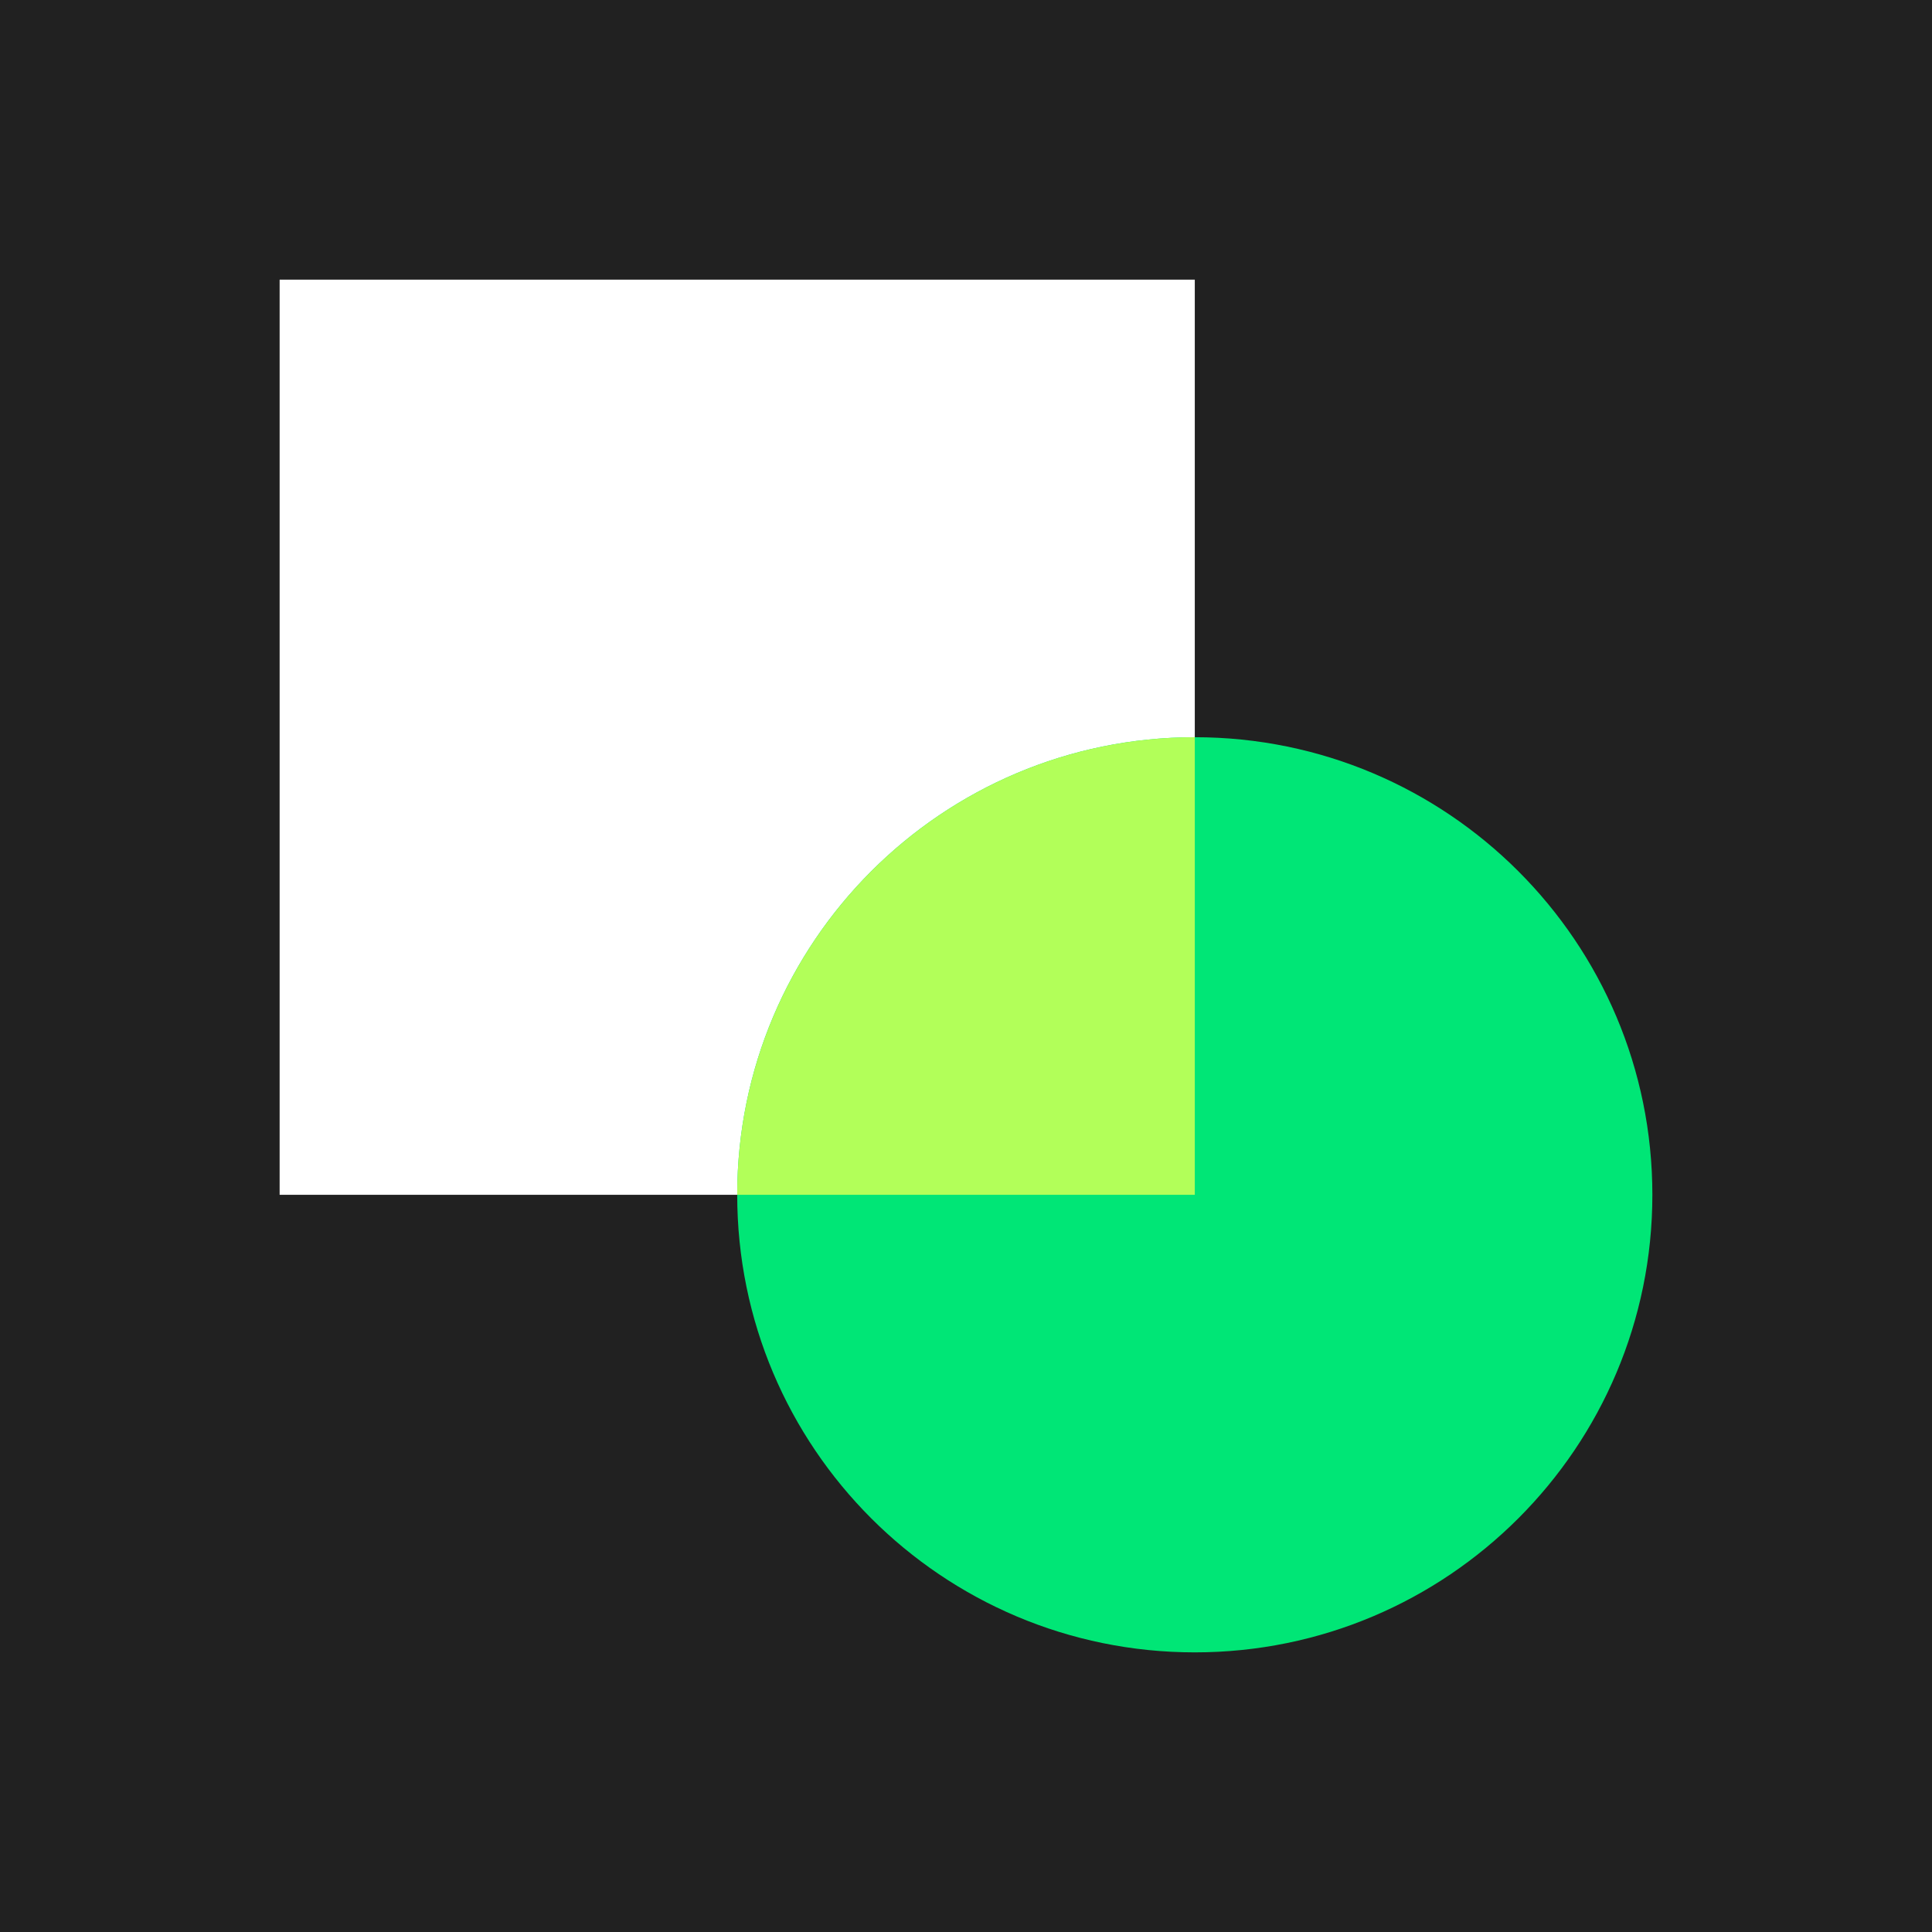
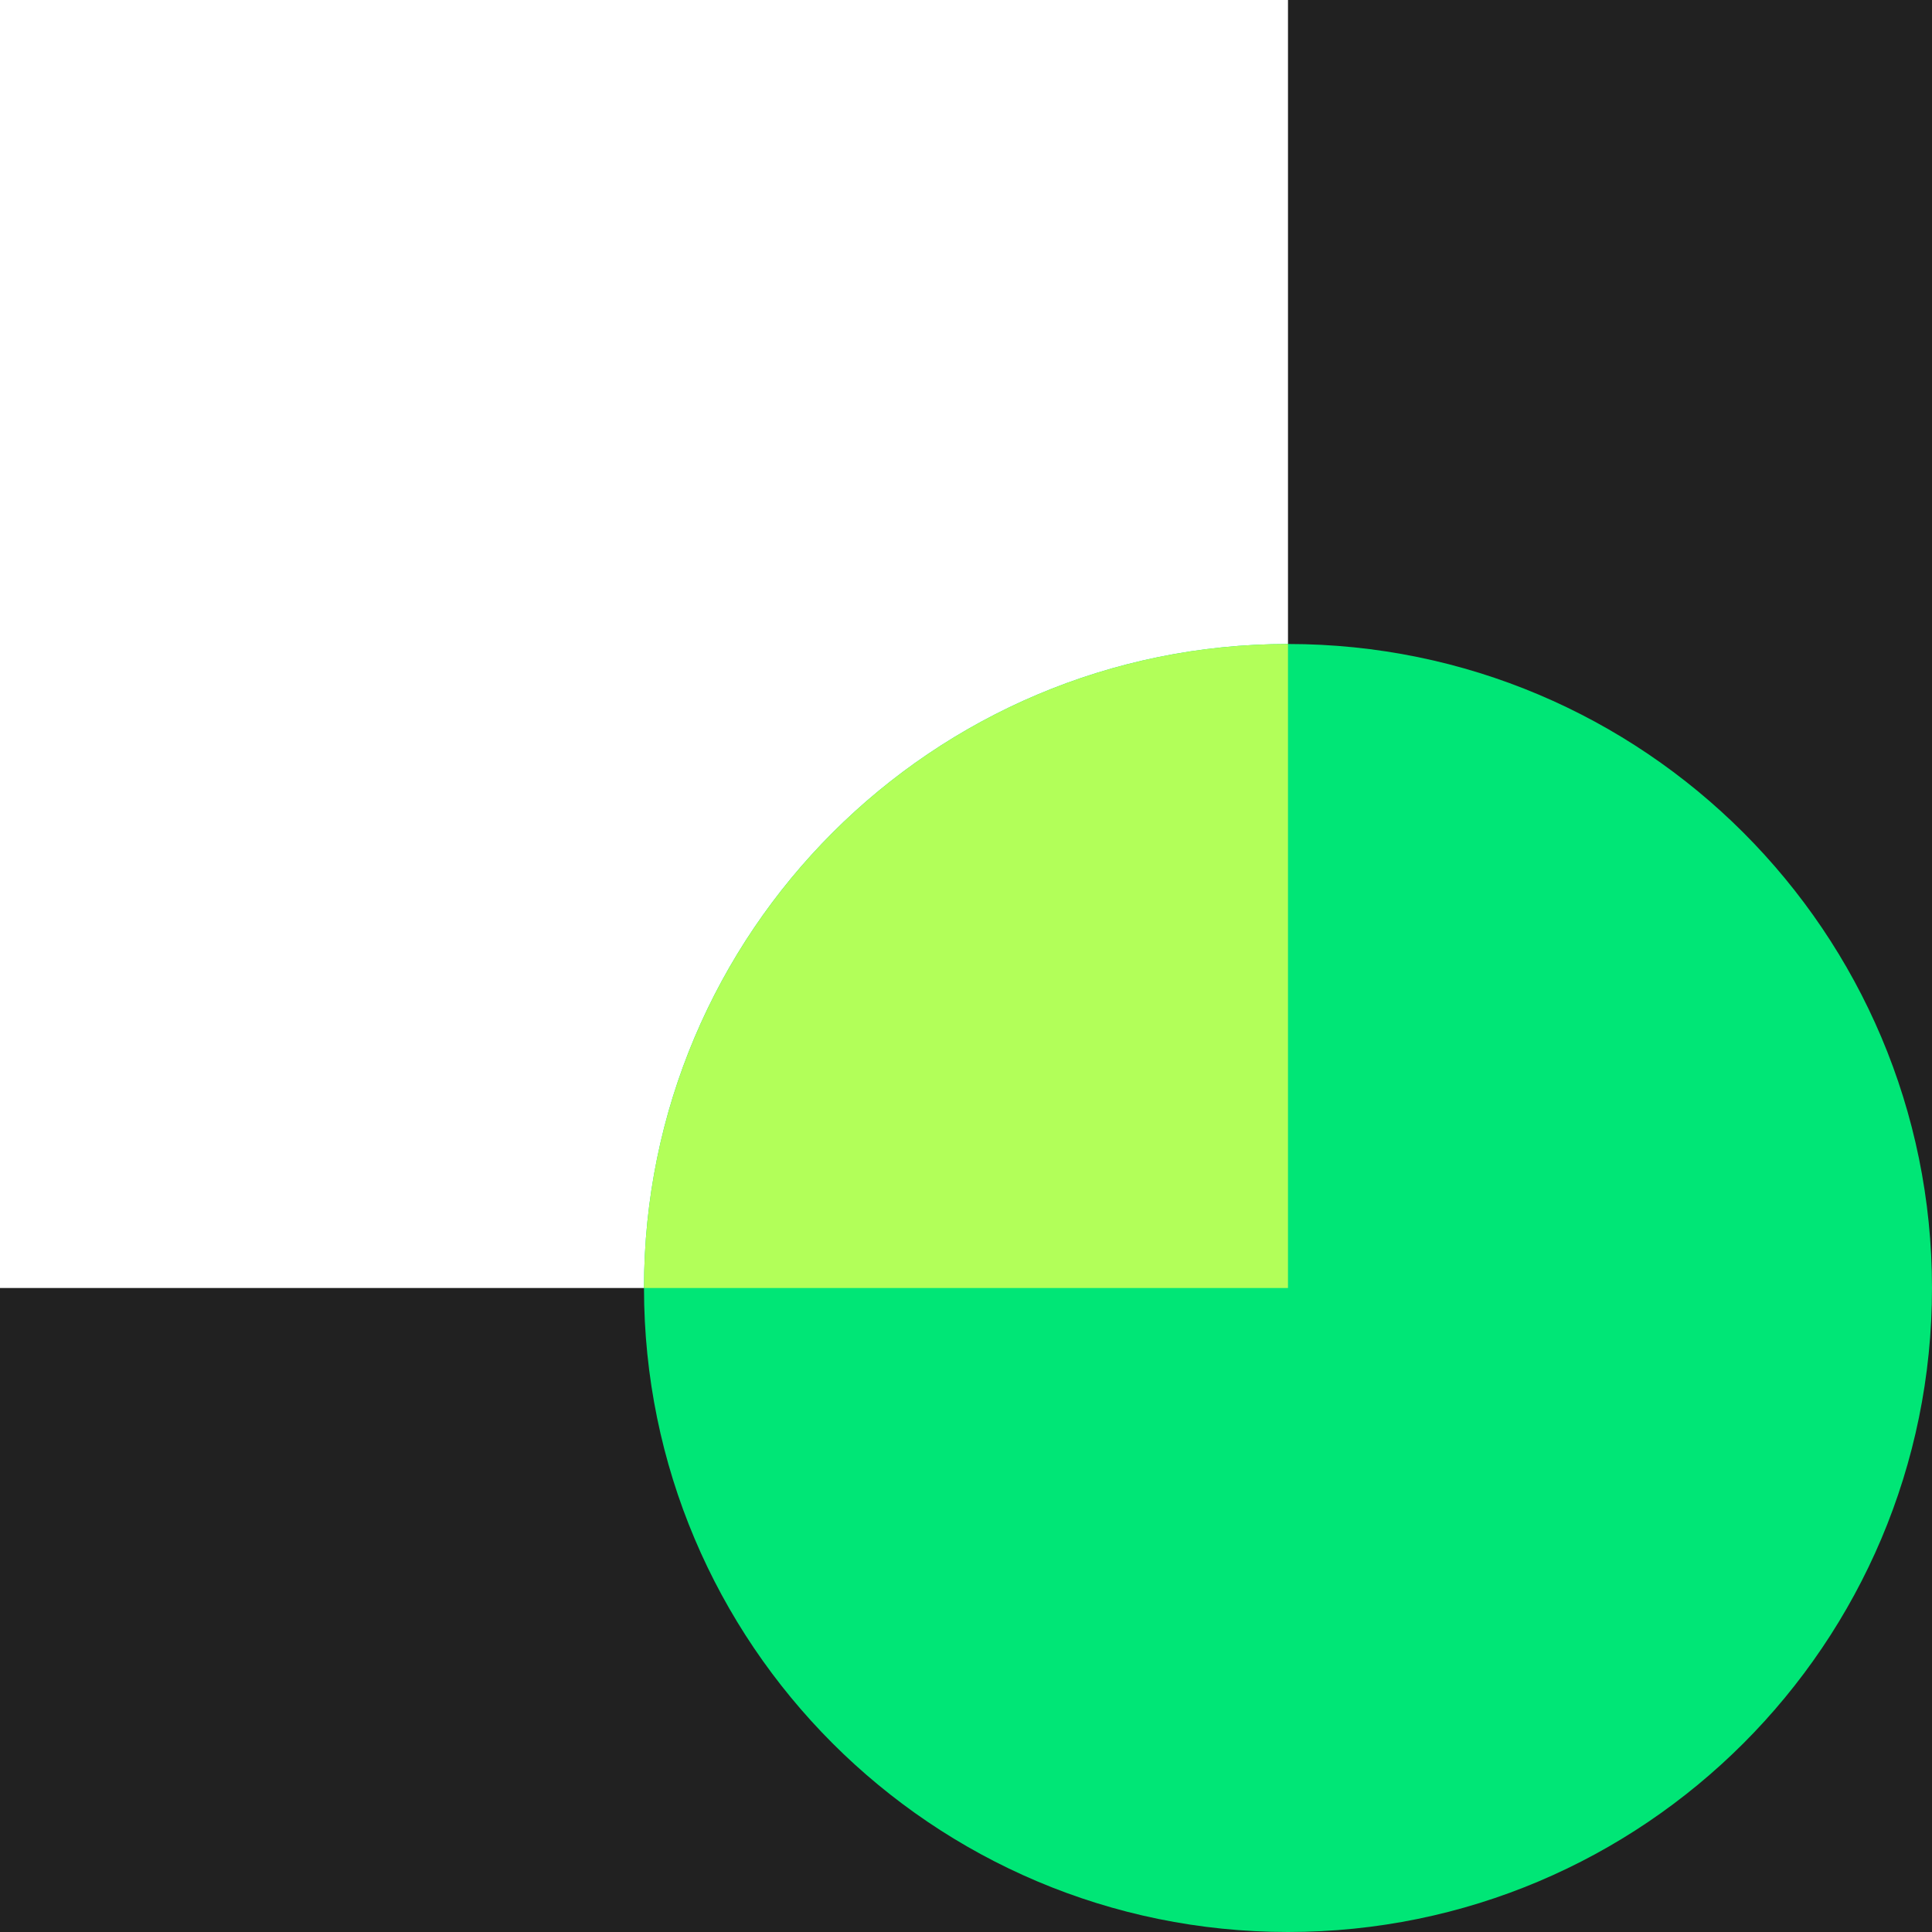
- <svg xmlns="http://www.w3.org/2000/svg" width="33" height="33" viewBox="0 0 152 152">
-   <path fill="#212121" d="M0 0h152v152H0z" />
-   <path fill="none" d="M130 130H22V22h108z" />
-   <path fill="#fff" d="M22 94h36l36-36V22H22z" />
-   <circle fill="#00E676" cx="94" cy="94" r="36" />
-   <path fill="#B2FF59" d="M94 58c-19.88 0-36 16.12-36 36h36V58z" />
+ <svg xmlns="http://www.w3.org/2000/svg" width="152" height="152" viewBox="0 0 152 152">
+   <g fill="none" fill-rule="evenodd">
+     <path fill="#212121" fill-rule="nonzero" d="M0 0h152v152H0z" />
+     <path d="M152 152H0V0h152z" />
+     <path fill="#FFF" fill-rule="nonzero" d="M0 101.333h50.667l50.666-50.666V0H0z" />
+     <circle fill="#00E676" fill-rule="nonzero" cx="101.333" cy="101.333" r="50.667" />
+     <path d="M101.333 50.667c-27.979 0-50.666 22.687-50.666 50.666h50.666V50.667z" fill="#B2FF59" fill-rule="nonzero" />
+   </g>
</svg>
